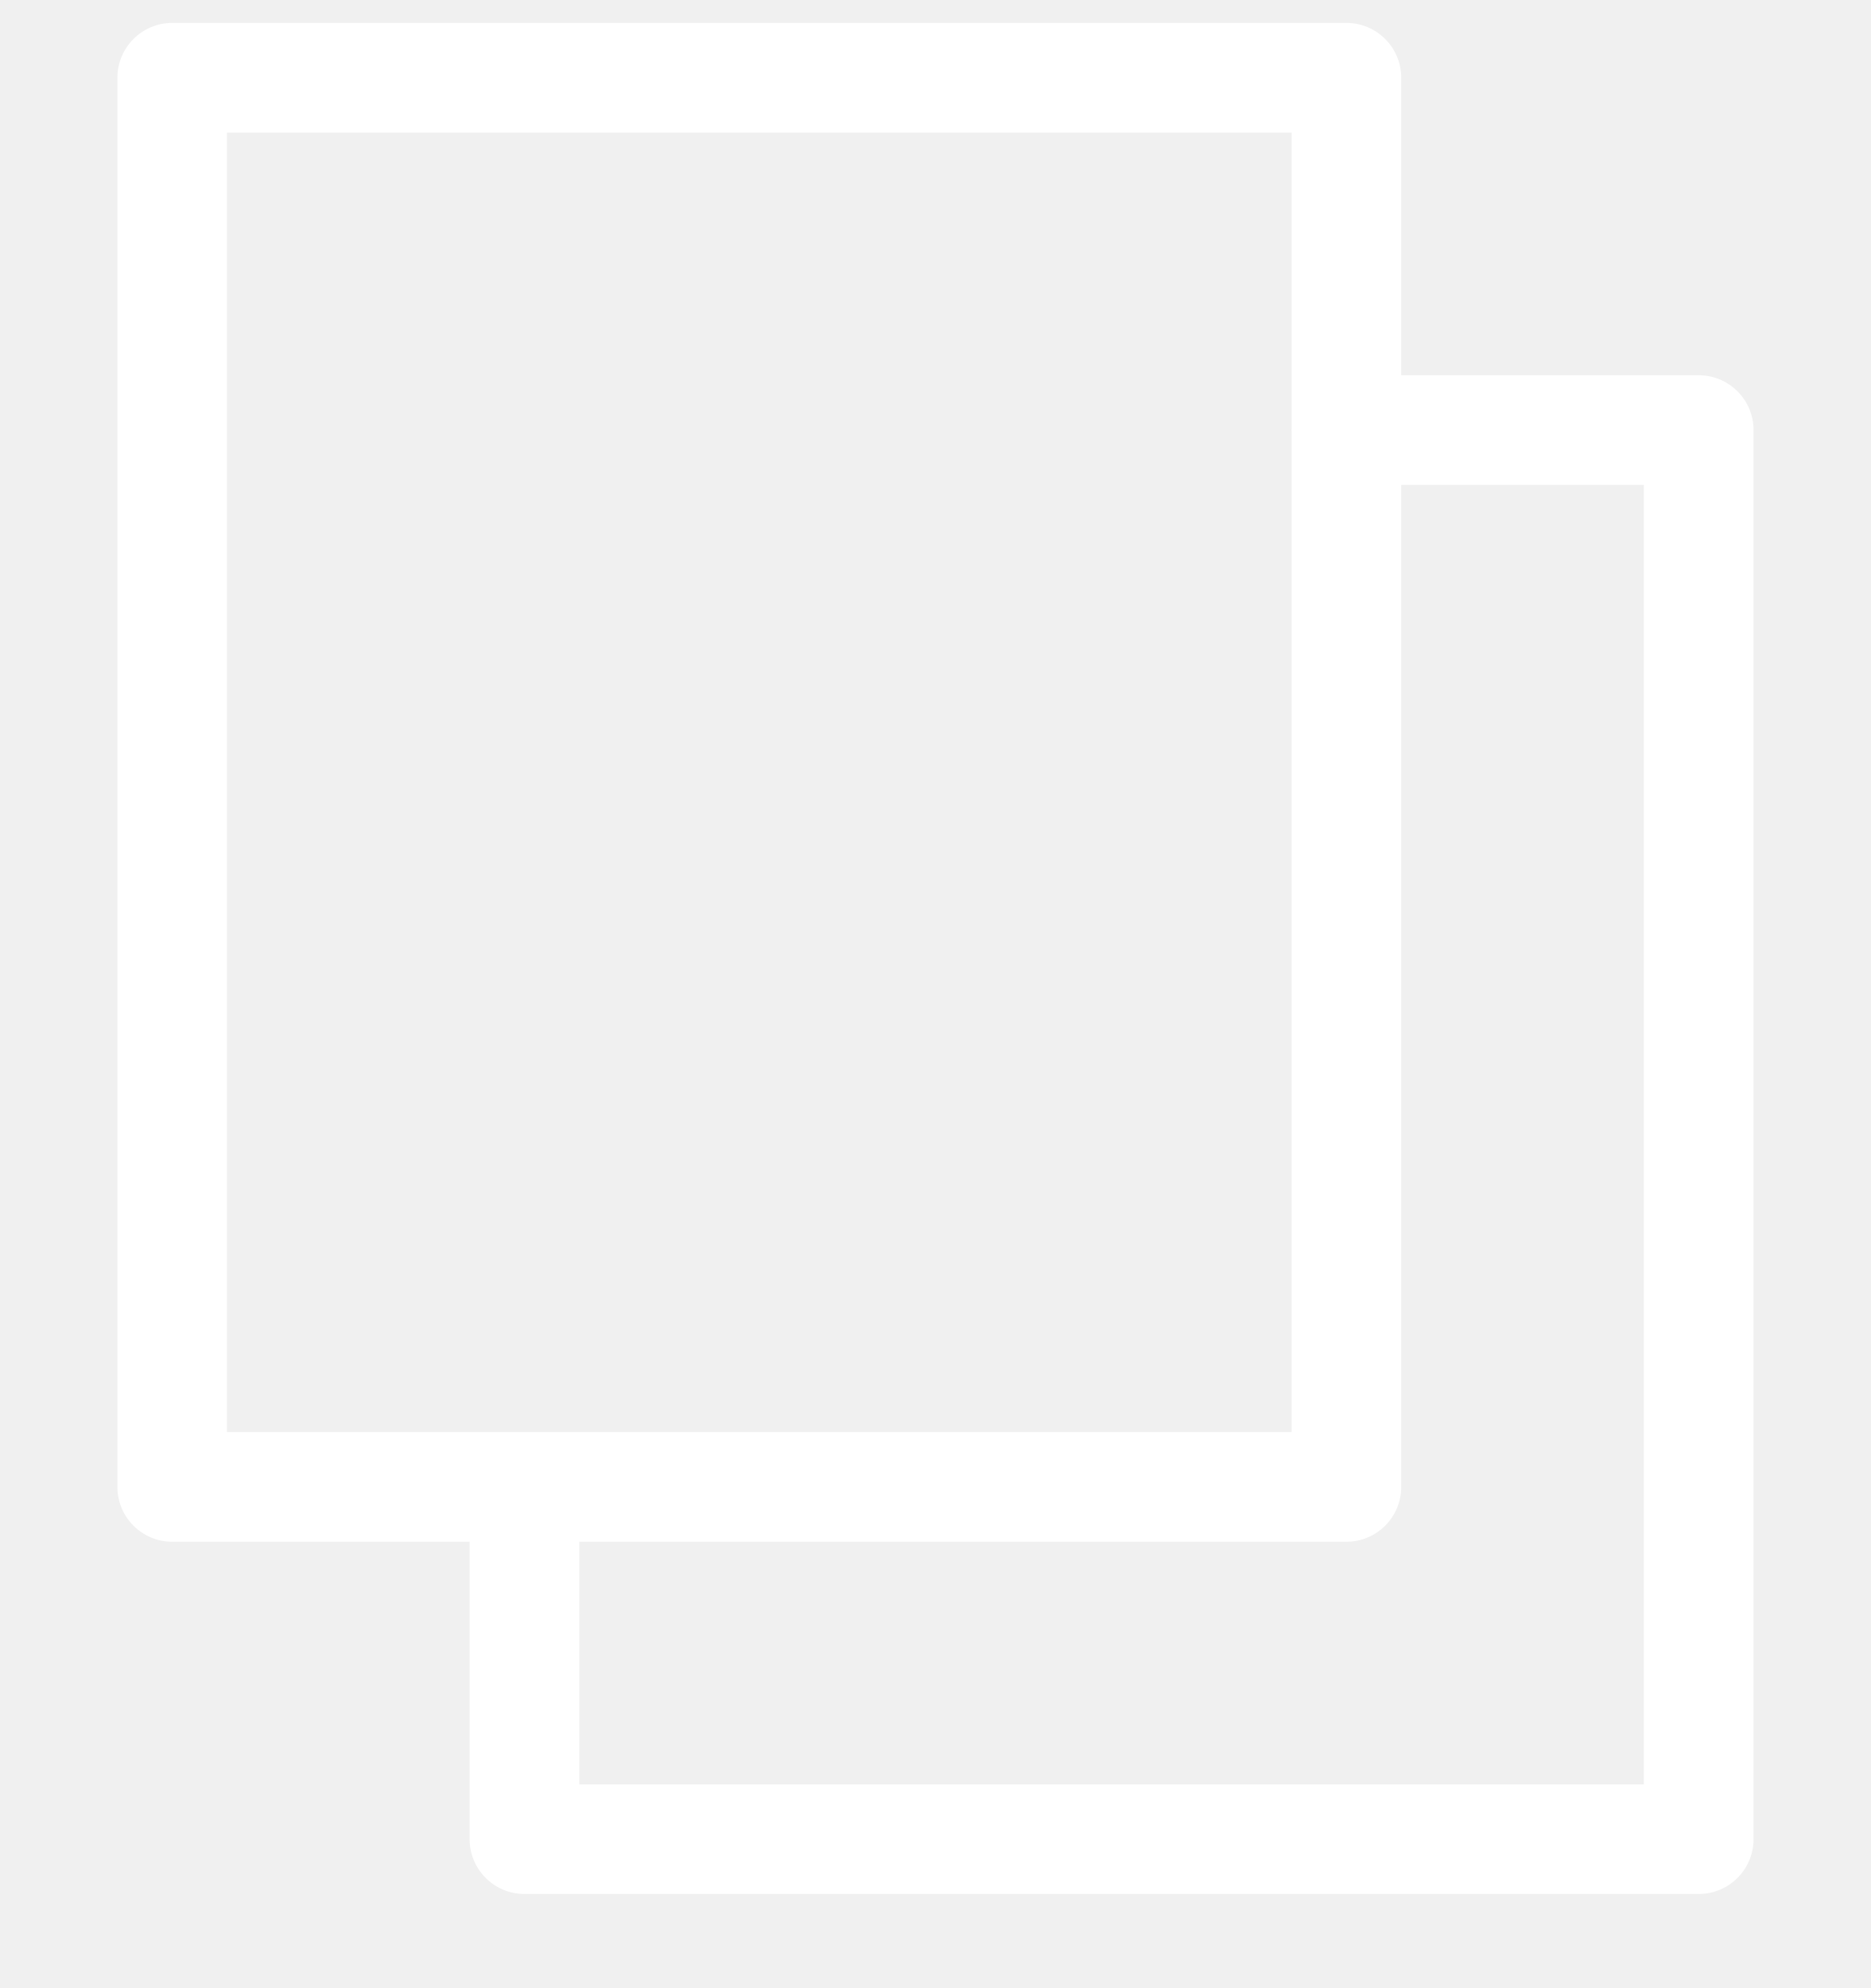
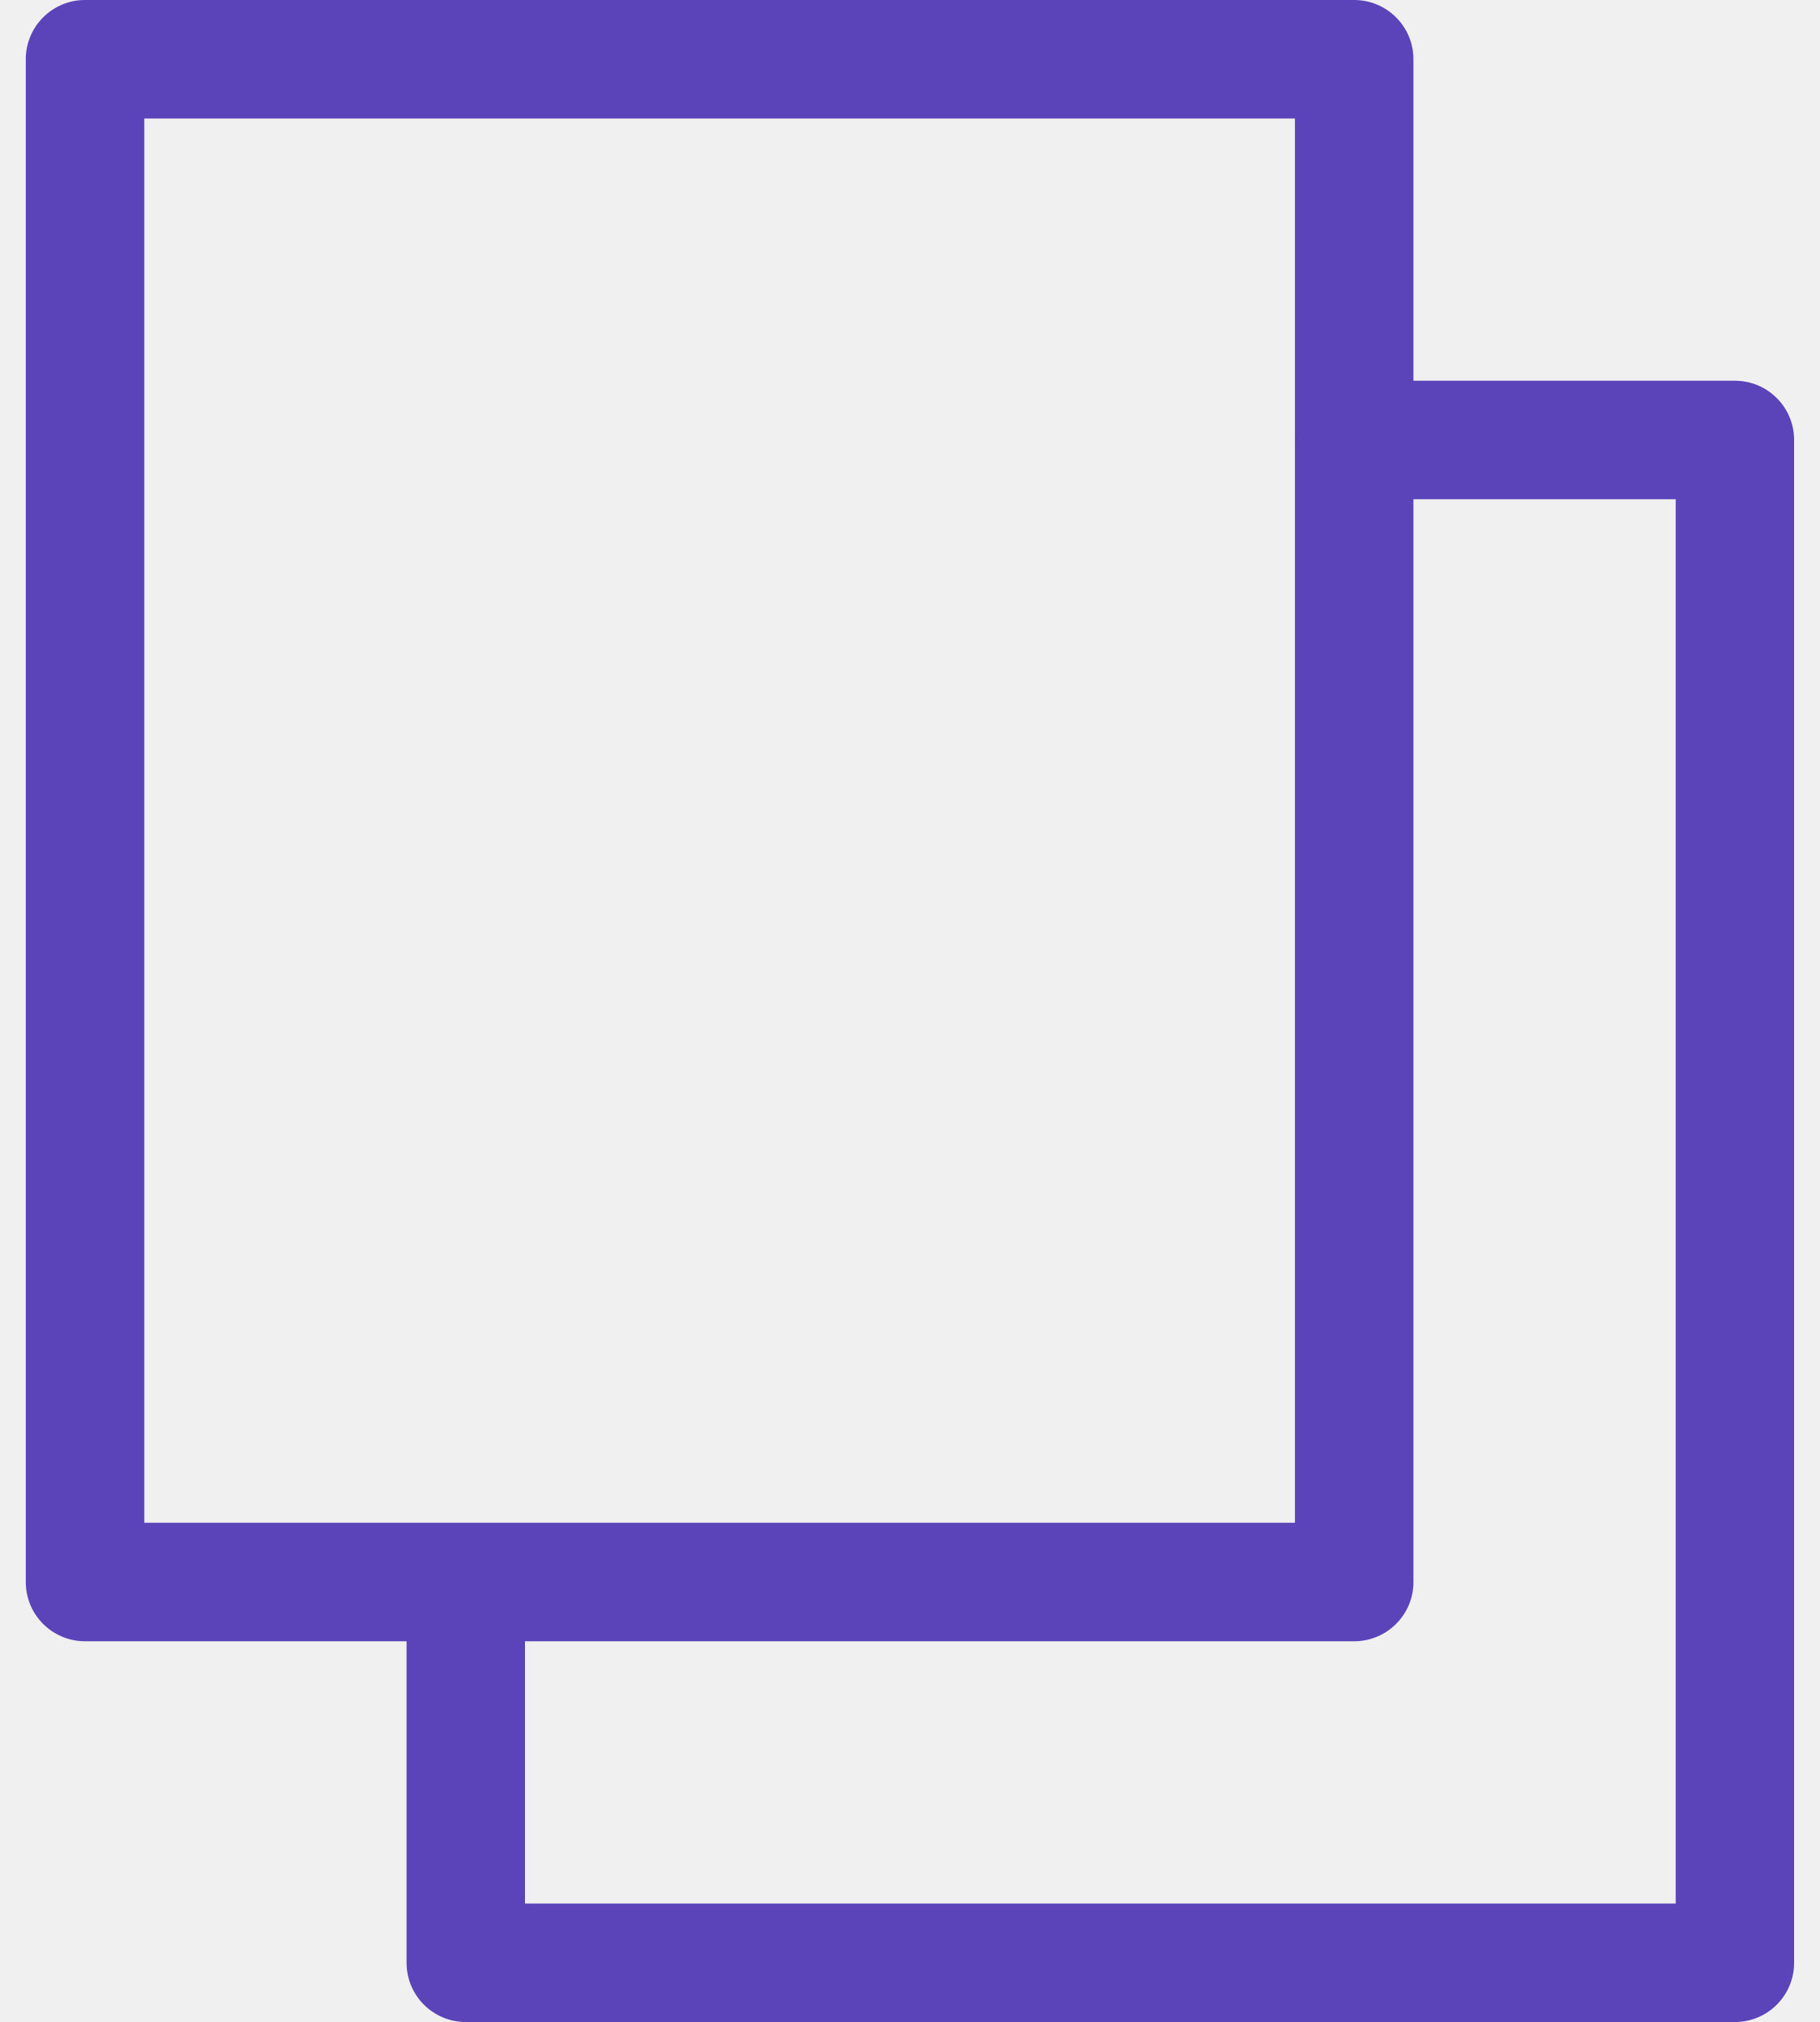
- <svg xmlns="http://www.w3.org/2000/svg" width="16" height="17" viewBox="0 0 16 17" fill="none">
-   <g clip-path="url(#clip0)">
-     <path d="M14.527 3.209H11.983V0.665C11.983 0.406 11.773 0.196 11.514 0.196H1.473C1.214 0.196 1.004 0.406 1.004 0.665V12.715C1.004 12.974 1.214 13.184 1.473 13.184H4.016V15.727C4.016 15.986 4.226 16.196 4.485 16.196H14.527C14.786 16.196 14.996 15.986 14.996 15.727V3.678C14.996 3.419 14.786 3.209 14.527 3.209ZM1.941 12.246V1.134H11.046V3.67C11.046 3.672 11.045 3.675 11.045 3.678C11.045 3.68 11.046 3.683 11.046 3.685V12.246H1.941ZM14.058 15.259H4.954V13.184H11.514C11.773 13.184 11.983 12.974 11.983 12.715V4.146H14.058V15.259Z" fill="white" />
-   </g>
-   <defs>
-     <clipPath id="clip0">
-       <rect width="16" height="16" fill="white" transform="translate(0 0.196289)" />
-     </clipPath>
-   </defs>
+ <svg xmlns="http://www.w3.org/2000/svg" width="18" height="20" viewBox="0 0 18 20" fill="none">
+   <path d="M17.159 3.766H13.979V0.586C13.979 0.262 13.716 0 13.393 0H0.841C0.517 0 0.255 0.262 0.255 0.586V15.649C0.255 15.972 0.517 16.234 0.841 16.234H4.021V19.414C4.021 19.738 4.283 20 4.606 20H17.159C17.482 20 17.744 19.738 17.744 19.414V4.352C17.744 4.028 17.482 3.766 17.159 3.766ZM1.427 15.062V1.172H12.807V4.342C12.807 4.345 12.806 4.348 12.806 4.352C12.806 4.355 12.807 4.358 12.807 4.361V15.062H1.427ZM16.573 18.828H5.192V16.234H13.393C13.716 16.234 13.979 15.972 13.979 15.649V4.938H16.573V18.828Z" fill="#5B44BA" />
</svg>
